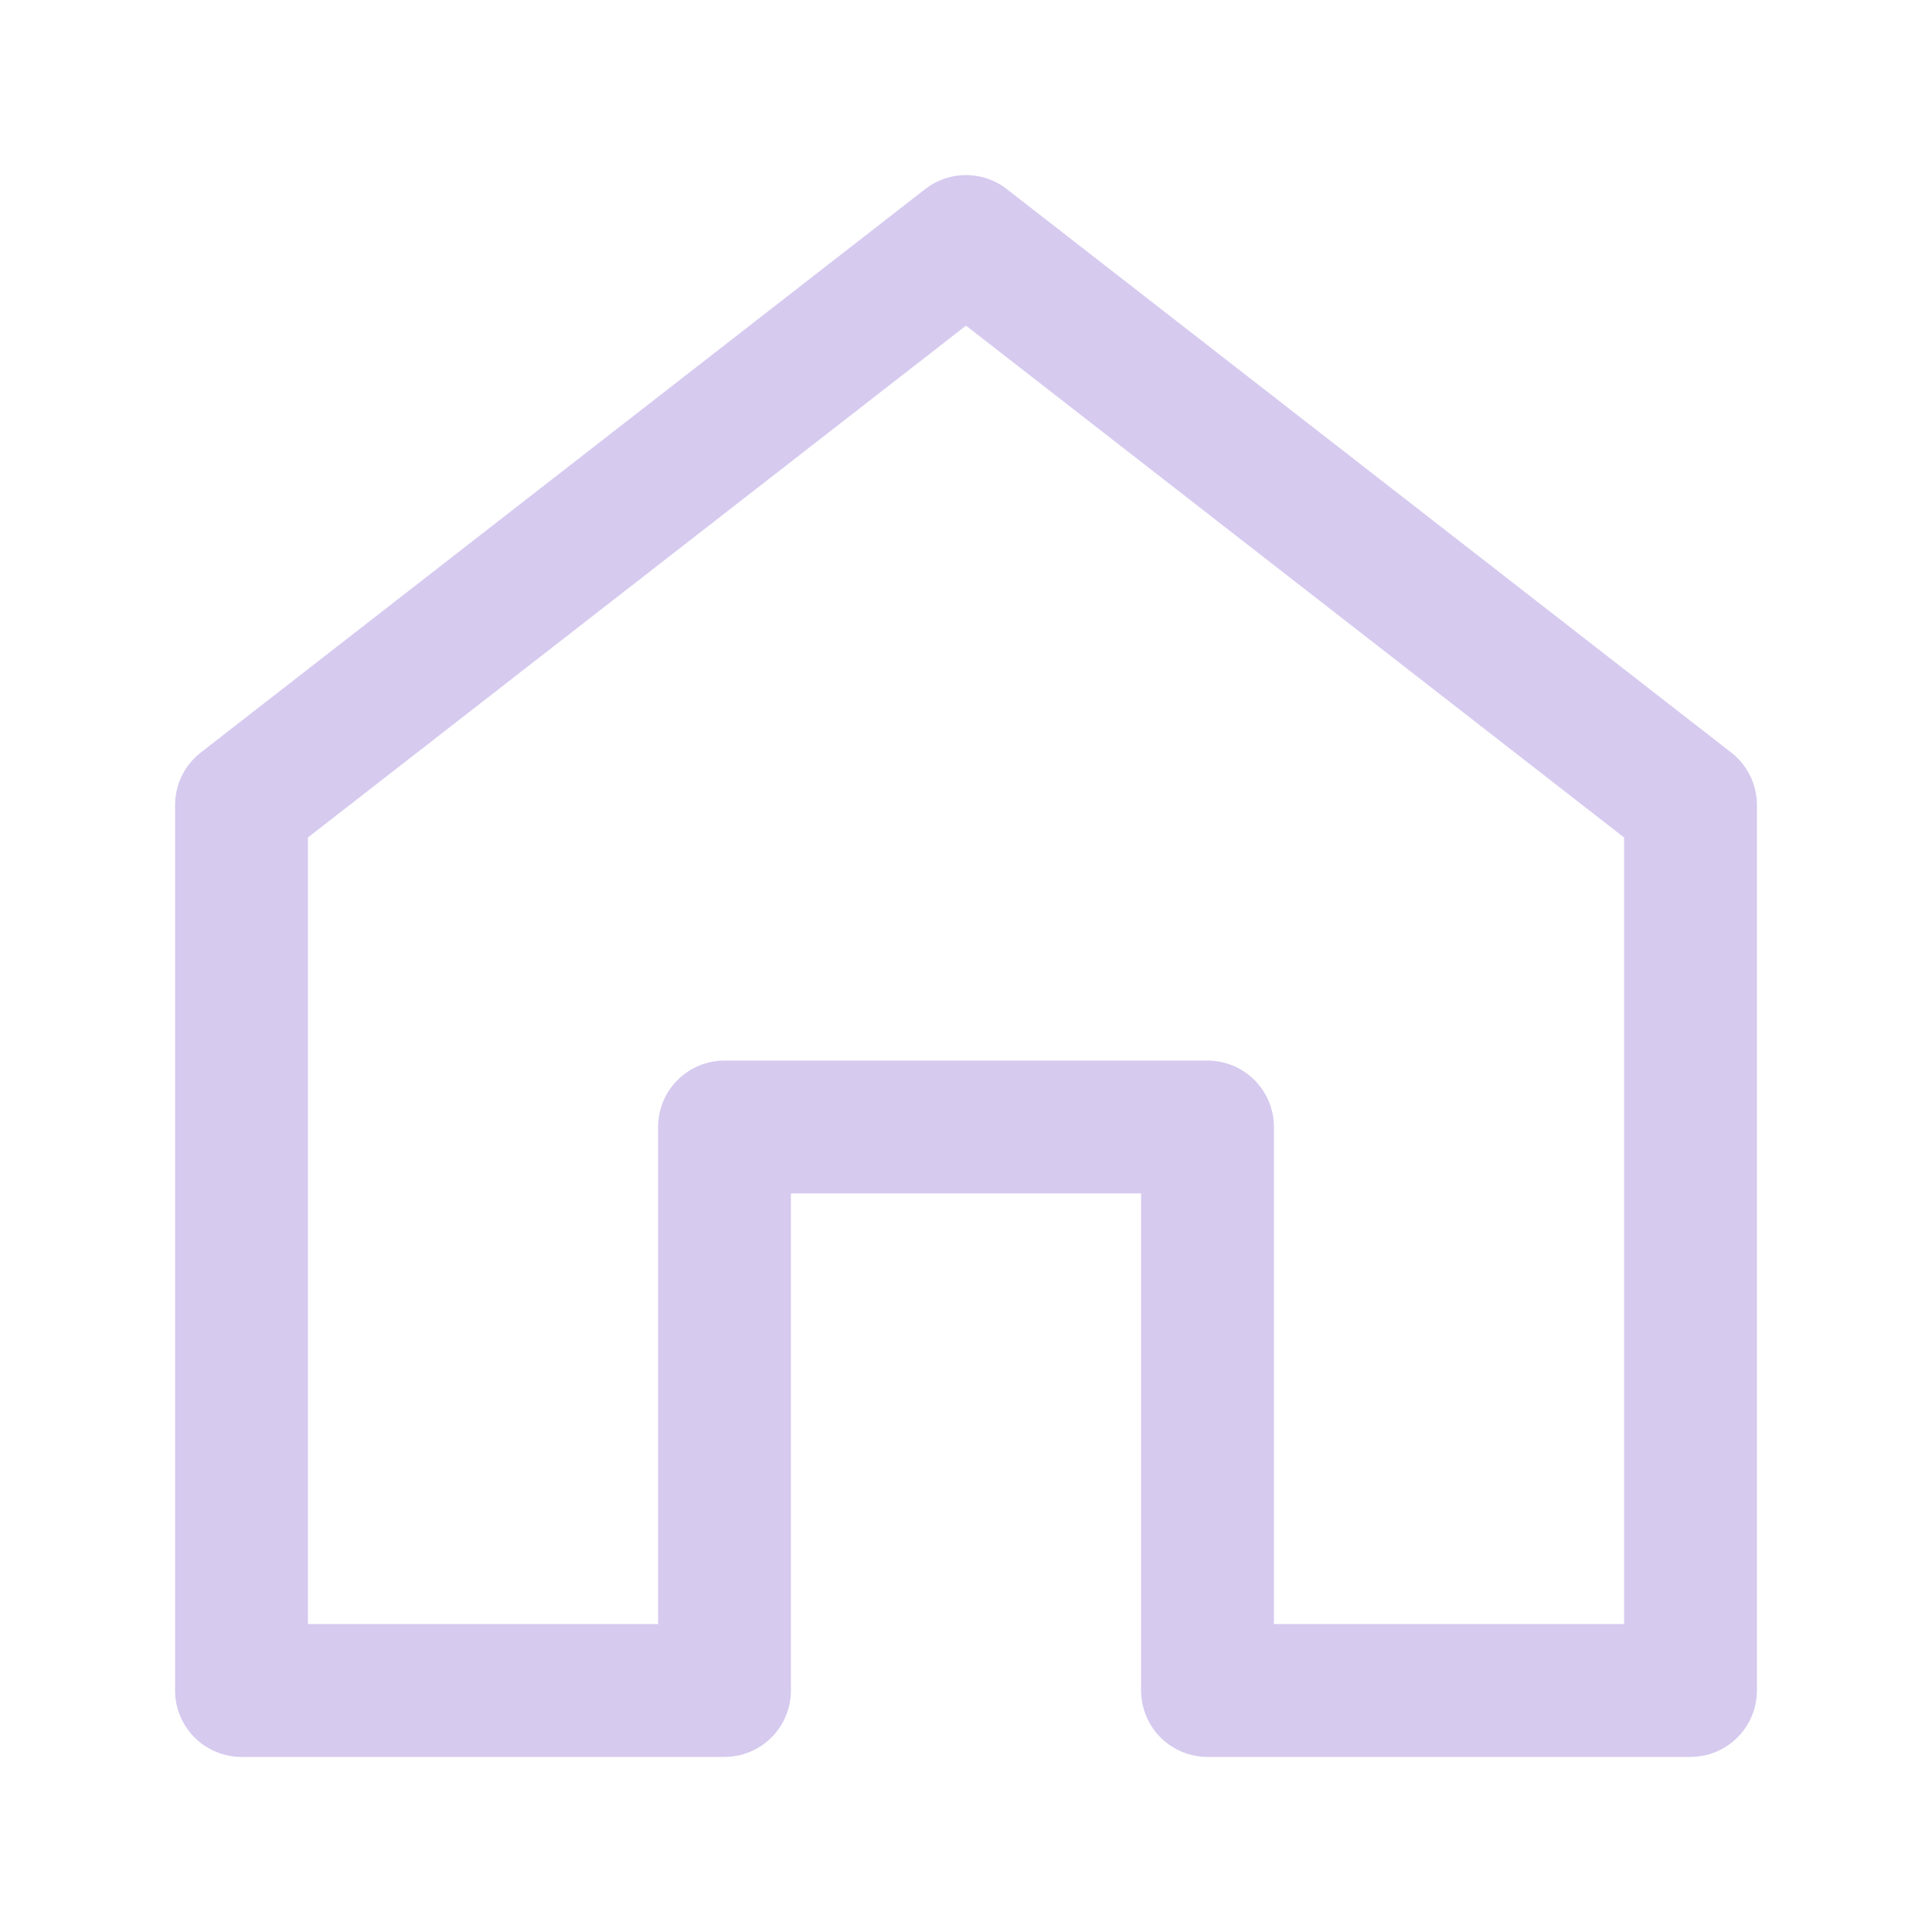
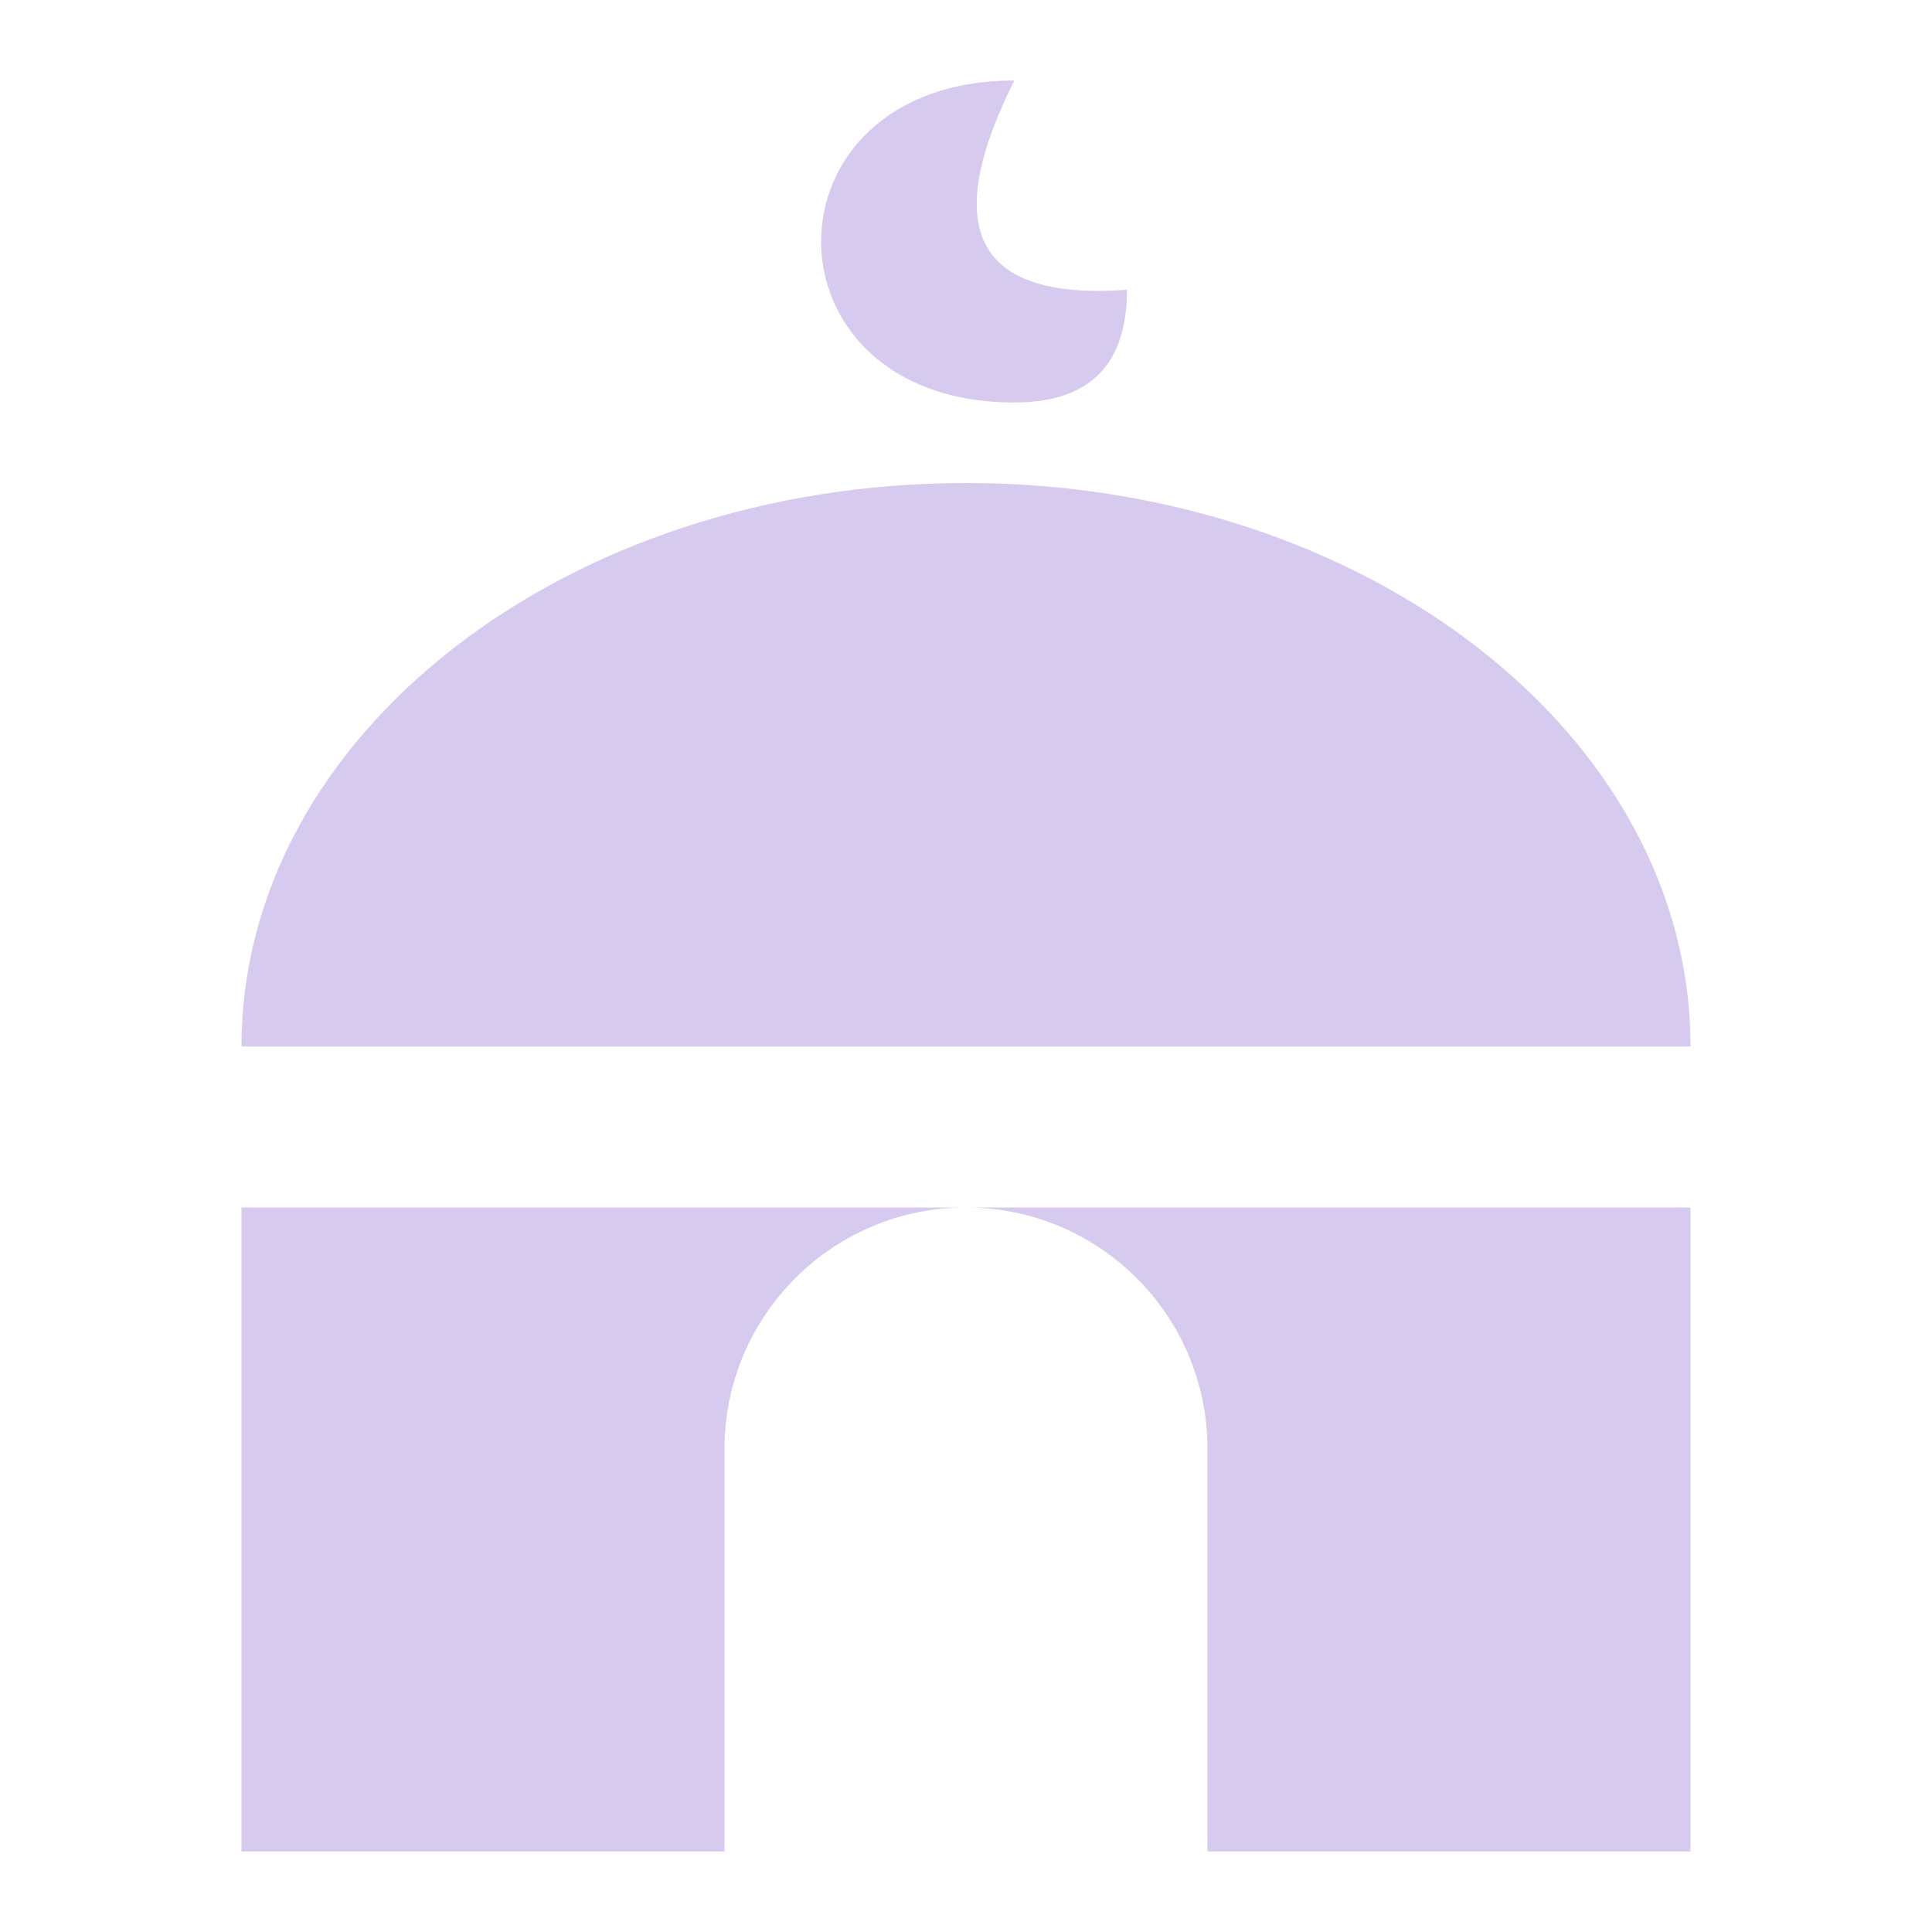
- <svg xmlns="http://www.w3.org/2000/svg" viewBox="0 0 24 24" fill="none" stroke="#d6caef" stroke-width="1.65" stroke-linecap="round" stroke-linejoin="round">
-   <path d="M3 10l9-7 9 7v11h-6v-7H9v7H3z" />
+ <svg xmlns="http://www.w3.org/2000/svg" viewBox="0 0 24 24">
+   <path fill="#d6caef" fill-rule="evenodd" d="M3 13a9 7 0 0 1 18 0zM3 15h18v8h-6v-5a3 3 0 0 0-6 0v5H3zM12.6 1C9.4 1 9.4 5 12.6 5Q14 5 14 3.6Q11.2 3.8 12.6 1z" />
+   <path fill="none" stroke="#d6caef" stroke-width="2" stroke-linecap="round" stroke-linejoin="round" d="" />
+   <path fill="none" stroke="#82cbd2" stroke-width="2" stroke-linecap="round" d="" />
</svg>
